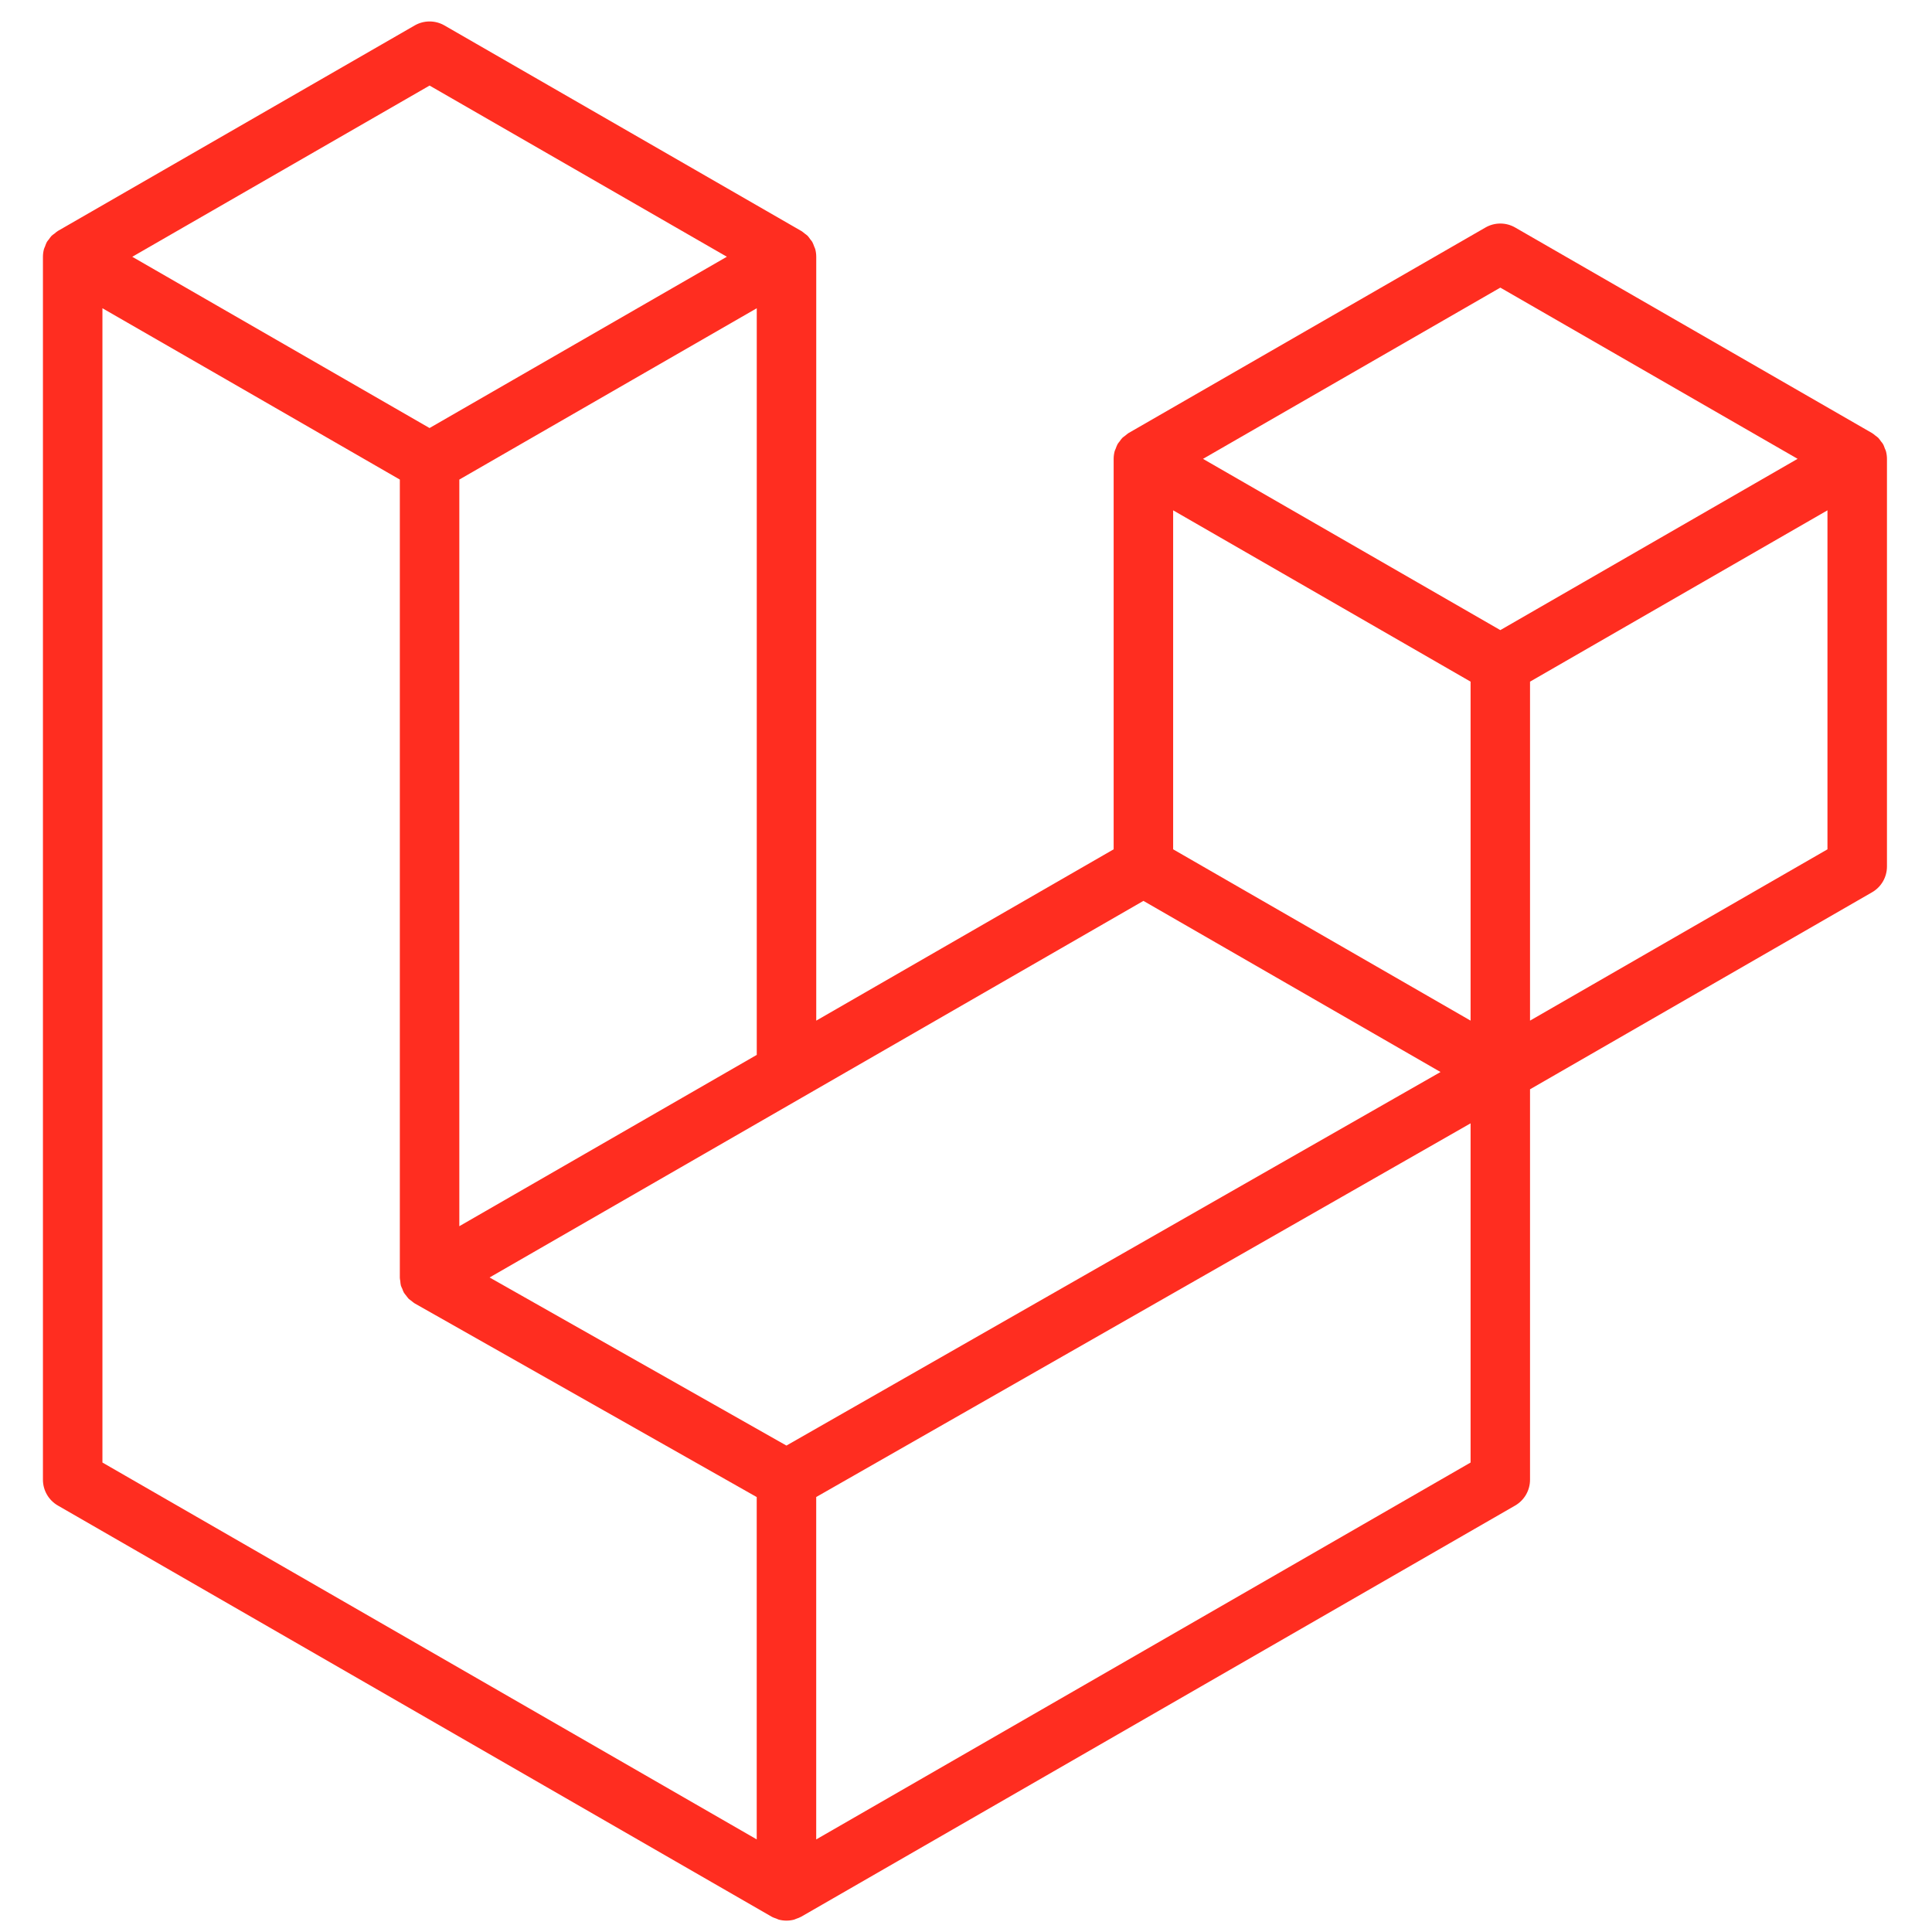
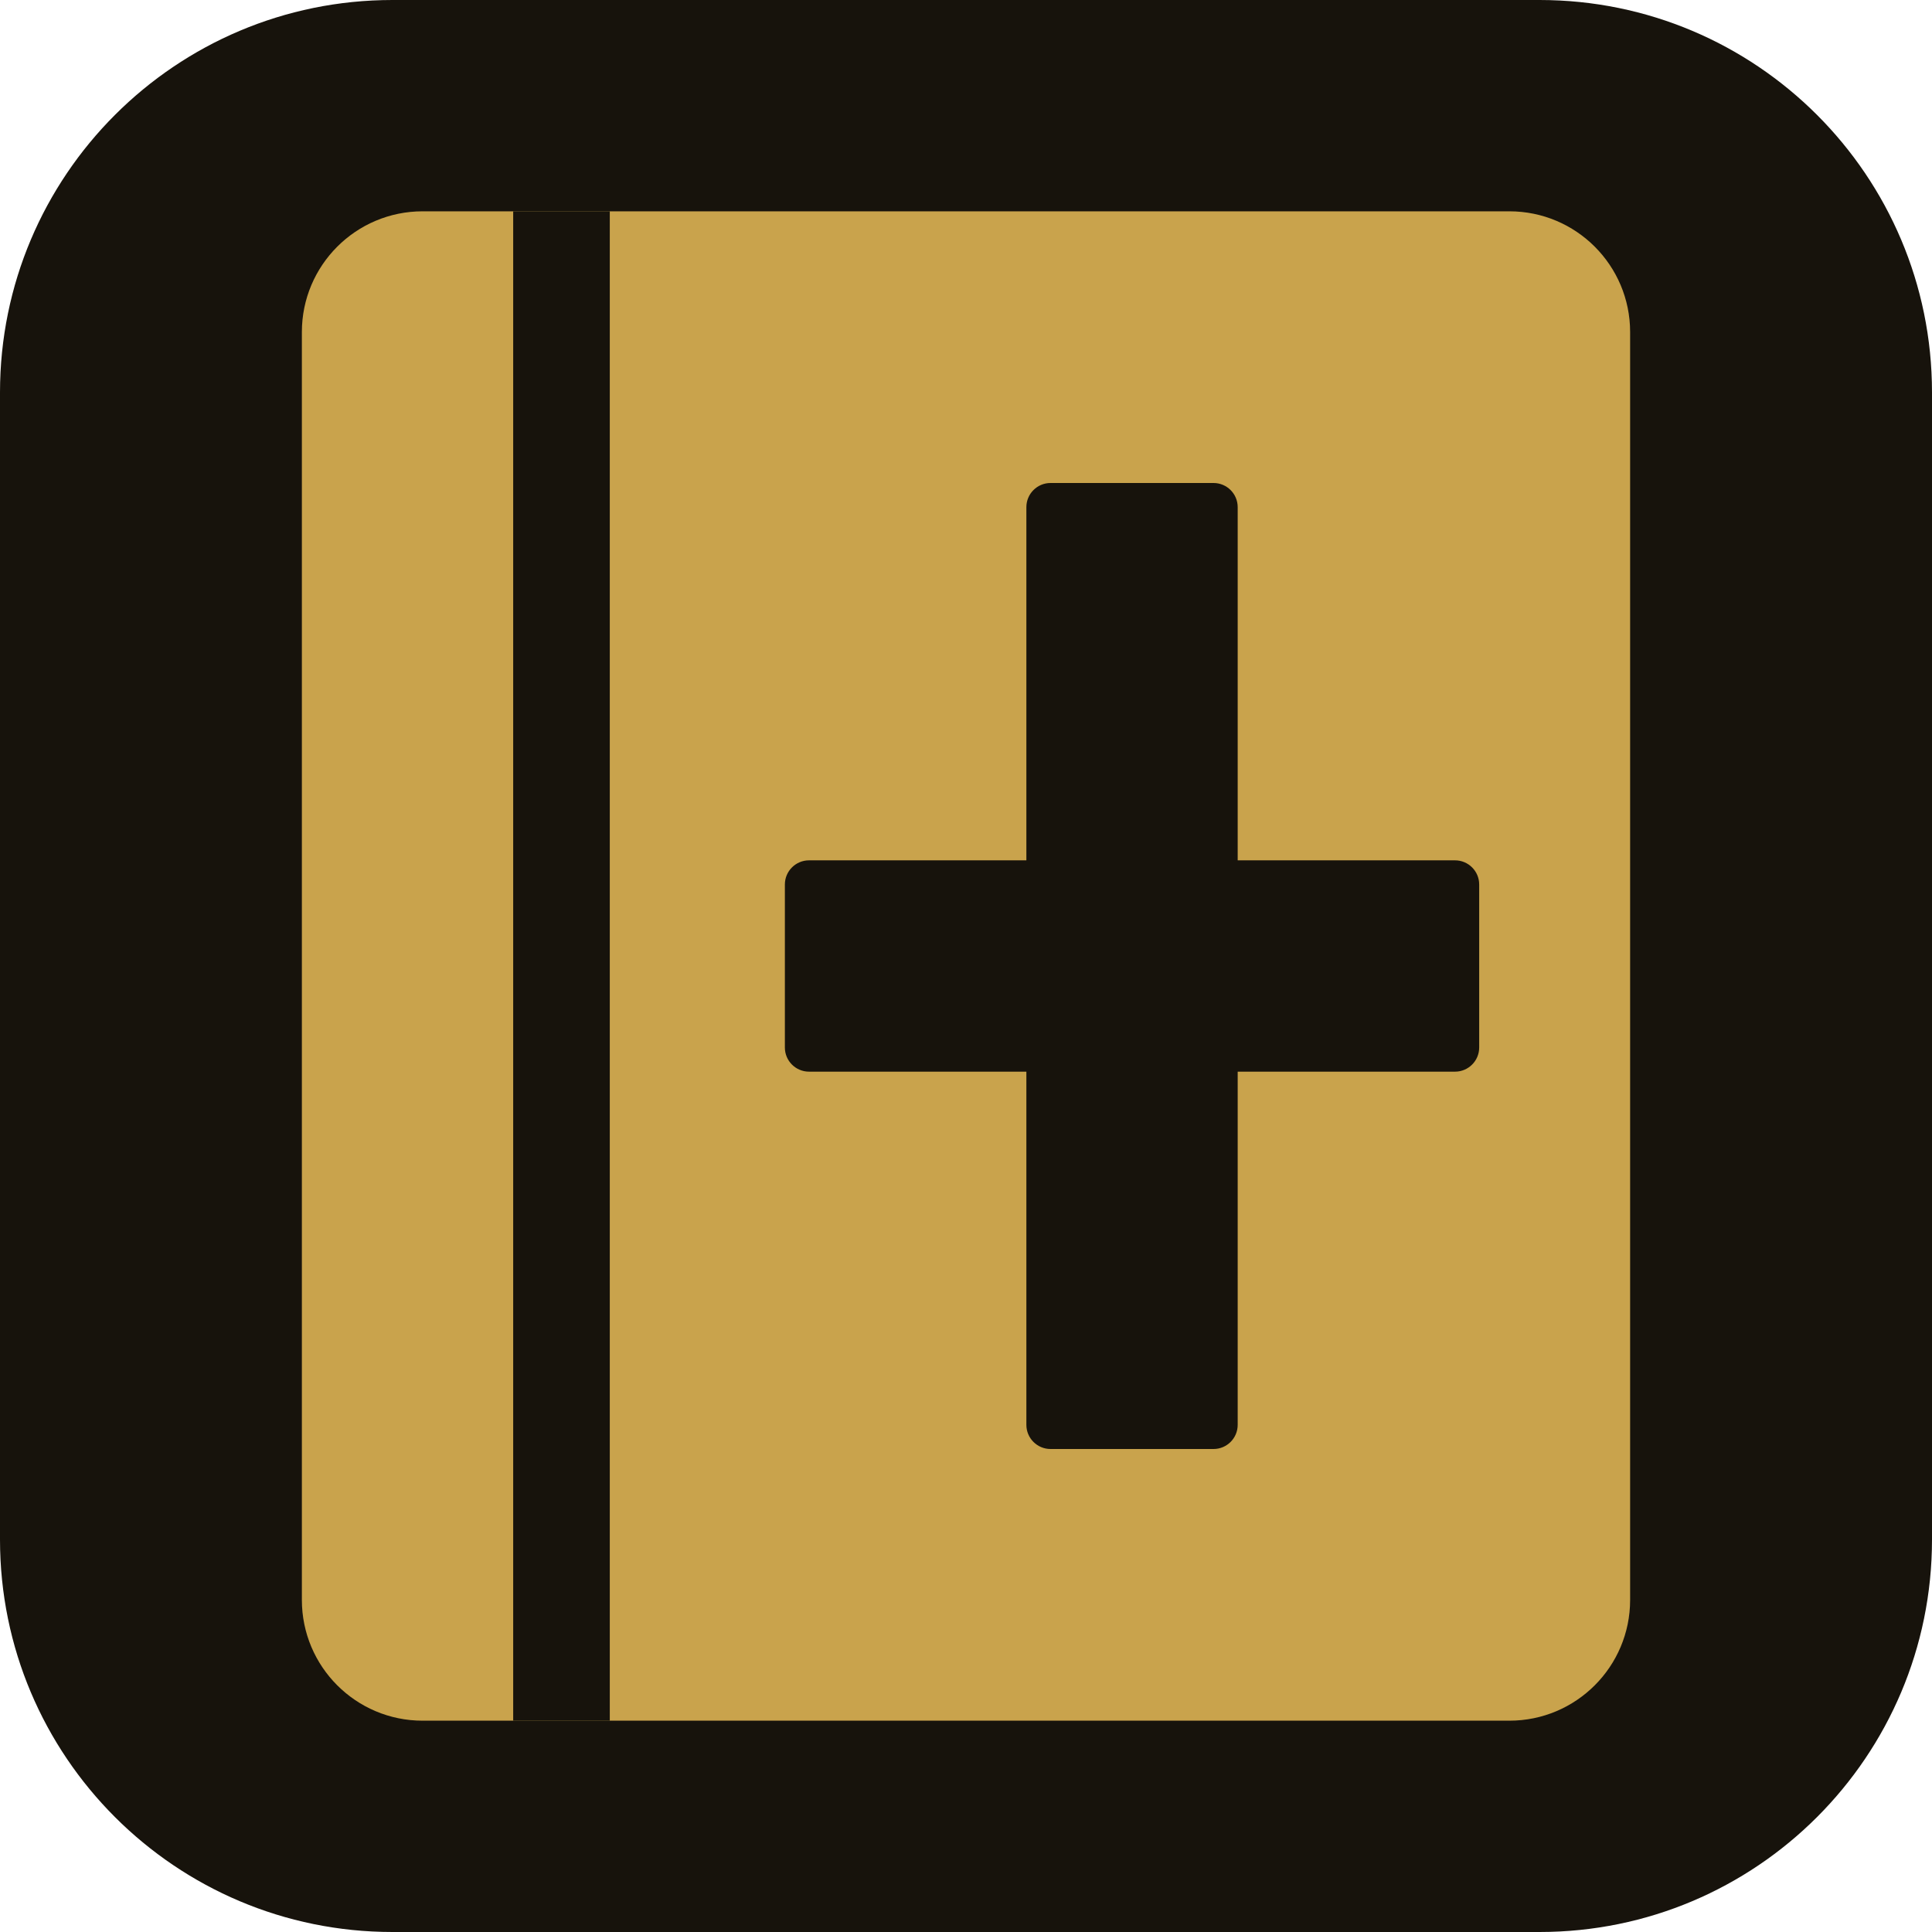
- <svg xmlns="http://www.w3.org/2000/svg" width="166" height="166" viewBox="0 0 166 166" fill="none">
-   <path fill-rule="evenodd" clip-rule="evenodd" d="M162.041 38.759C162.099 38.977 162.129 39.201 162.13 39.426V74.452C162.13 74.902 162.011 75.344 161.786 75.733C161.561 76.122 161.237 76.444 160.847 76.668L131.462 93.594V127.141C131.462 128.054 130.977 128.897 130.186 129.357L68.847 164.683C68.707 164.763 68.554 164.814 68.401 164.868C68.343 164.887 68.289 164.922 68.228 164.938C67.8 165.051 67.349 165.051 66.92 164.938C66.85 164.919 66.786 164.881 66.719 164.855C66.579 164.804 66.432 164.76 66.298 164.683L4.972 129.357C4.583 129.133 4.259 128.81 4.034 128.421C3.808 128.032 3.69 127.591 3.689 127.141L3.689 22.063C3.689 21.834 3.721 21.61 3.779 21.393C3.798 21.32 3.843 21.253 3.868 21.179C3.916 21.045 3.961 20.908 4.031 20.783C4.079 20.7 4.149 20.633 4.206 20.557C4.28 20.454 4.347 20.349 4.433 20.26C4.506 20.186 4.602 20.132 4.685 20.068C4.778 19.992 4.861 19.909 4.966 19.848L35.633 2.185C36.022 1.961 36.462 1.844 36.91 1.844C37.358 1.844 37.798 1.961 38.186 2.185L68.851 19.848H68.857C68.959 19.912 69.045 19.992 69.138 20.065C69.221 20.129 69.313 20.186 69.387 20.257C69.476 20.349 69.54 20.454 69.616 20.557C69.671 20.633 69.744 20.7 69.789 20.783C69.862 20.911 69.904 21.045 69.955 21.179C69.98 21.253 70.025 21.32 70.044 21.396C70.103 21.614 70.133 21.838 70.133 22.063V87.694L95.686 72.974V39.423C95.686 39.2 95.718 38.973 95.775 38.759C95.798 38.683 95.839 38.615 95.865 38.542C95.916 38.408 95.96 38.271 96.031 38.146C96.079 38.063 96.149 37.996 96.203 37.92C96.279 37.818 96.343 37.712 96.433 37.623C96.506 37.549 96.599 37.495 96.681 37.431C96.777 37.355 96.86 37.272 96.962 37.211L127.633 19.548C128.021 19.324 128.461 19.206 128.91 19.206C129.358 19.206 129.798 19.324 130.186 19.548L160.85 37.211C160.959 37.275 161.042 37.355 161.137 37.428C161.217 37.492 161.31 37.549 161.383 37.62C161.473 37.712 161.536 37.818 161.613 37.92C161.67 37.996 161.741 38.063 161.785 38.146C161.859 38.271 161.9 38.408 161.951 38.542C161.98 38.615 162.021 38.683 162.041 38.759ZM157.018 72.974V43.848L146.287 50.028L131.462 58.568V87.694L157.021 72.974H157.018ZM126.354 125.663V96.518L111.771 104.85L70.13 128.626V158.046L126.354 125.663ZM8.801 26.485V125.663L65.018 158.043V128.629L35.649 112L35.64 111.994L35.627 111.988C35.528 111.93 35.445 111.847 35.353 111.777C35.273 111.713 35.18 111.662 35.11 111.592L35.104 111.582C35.021 111.502 34.963 111.403 34.893 111.314C34.829 111.228 34.753 111.154 34.702 111.065L34.699 111.055C34.641 110.96 34.606 110.845 34.565 110.736C34.523 110.64 34.469 110.551 34.443 110.449C34.411 110.328 34.405 110.197 34.392 110.072C34.379 109.976 34.354 109.881 34.354 109.785V109.778V41.205L19.532 32.662L8.801 26.485ZM36.913 7.35L11.364 22.063L36.907 36.777L62.453 22.06L36.907 7.35H36.913ZM50.2 99.174L65.022 90.637V26.485L54.291 32.665L39.466 41.205V105.357L50.2 99.174ZM128.91 24.713L103.363 39.426L128.91 54.14L154.453 39.423L128.91 24.713ZM126.354 58.568L111.529 50.028L100.798 43.848V72.974L115.619 81.511L126.354 87.694V58.568ZM67.571 124.205L105.042 102.803L123.772 92.109L98.245 77.405L68.854 94.334L42.066 109.762L67.571 124.205Z" fill="#FF2D20" />
+ <svg xmlns="http://www.w3.org/2000/svg" width="64" height="64" viewBox="0 0 64 64" fill="none">
+   <rect width="64" height="64" rx="13" fill="#17130C" />
+   <rect x="10" y="7" width="44" height="50" rx="4" fill="#C9A34C" />
+   <rect x="17" y="7" width="3.2" height="50" fill="#17130C" />
+   <rect x="34" y="16" width="7" height="32" rx="0.8" fill="#17130C" />
+   <rect x="26" y="28.5" width="23" height="7" rx="0.8" fill="#17130C" />
</svg>
